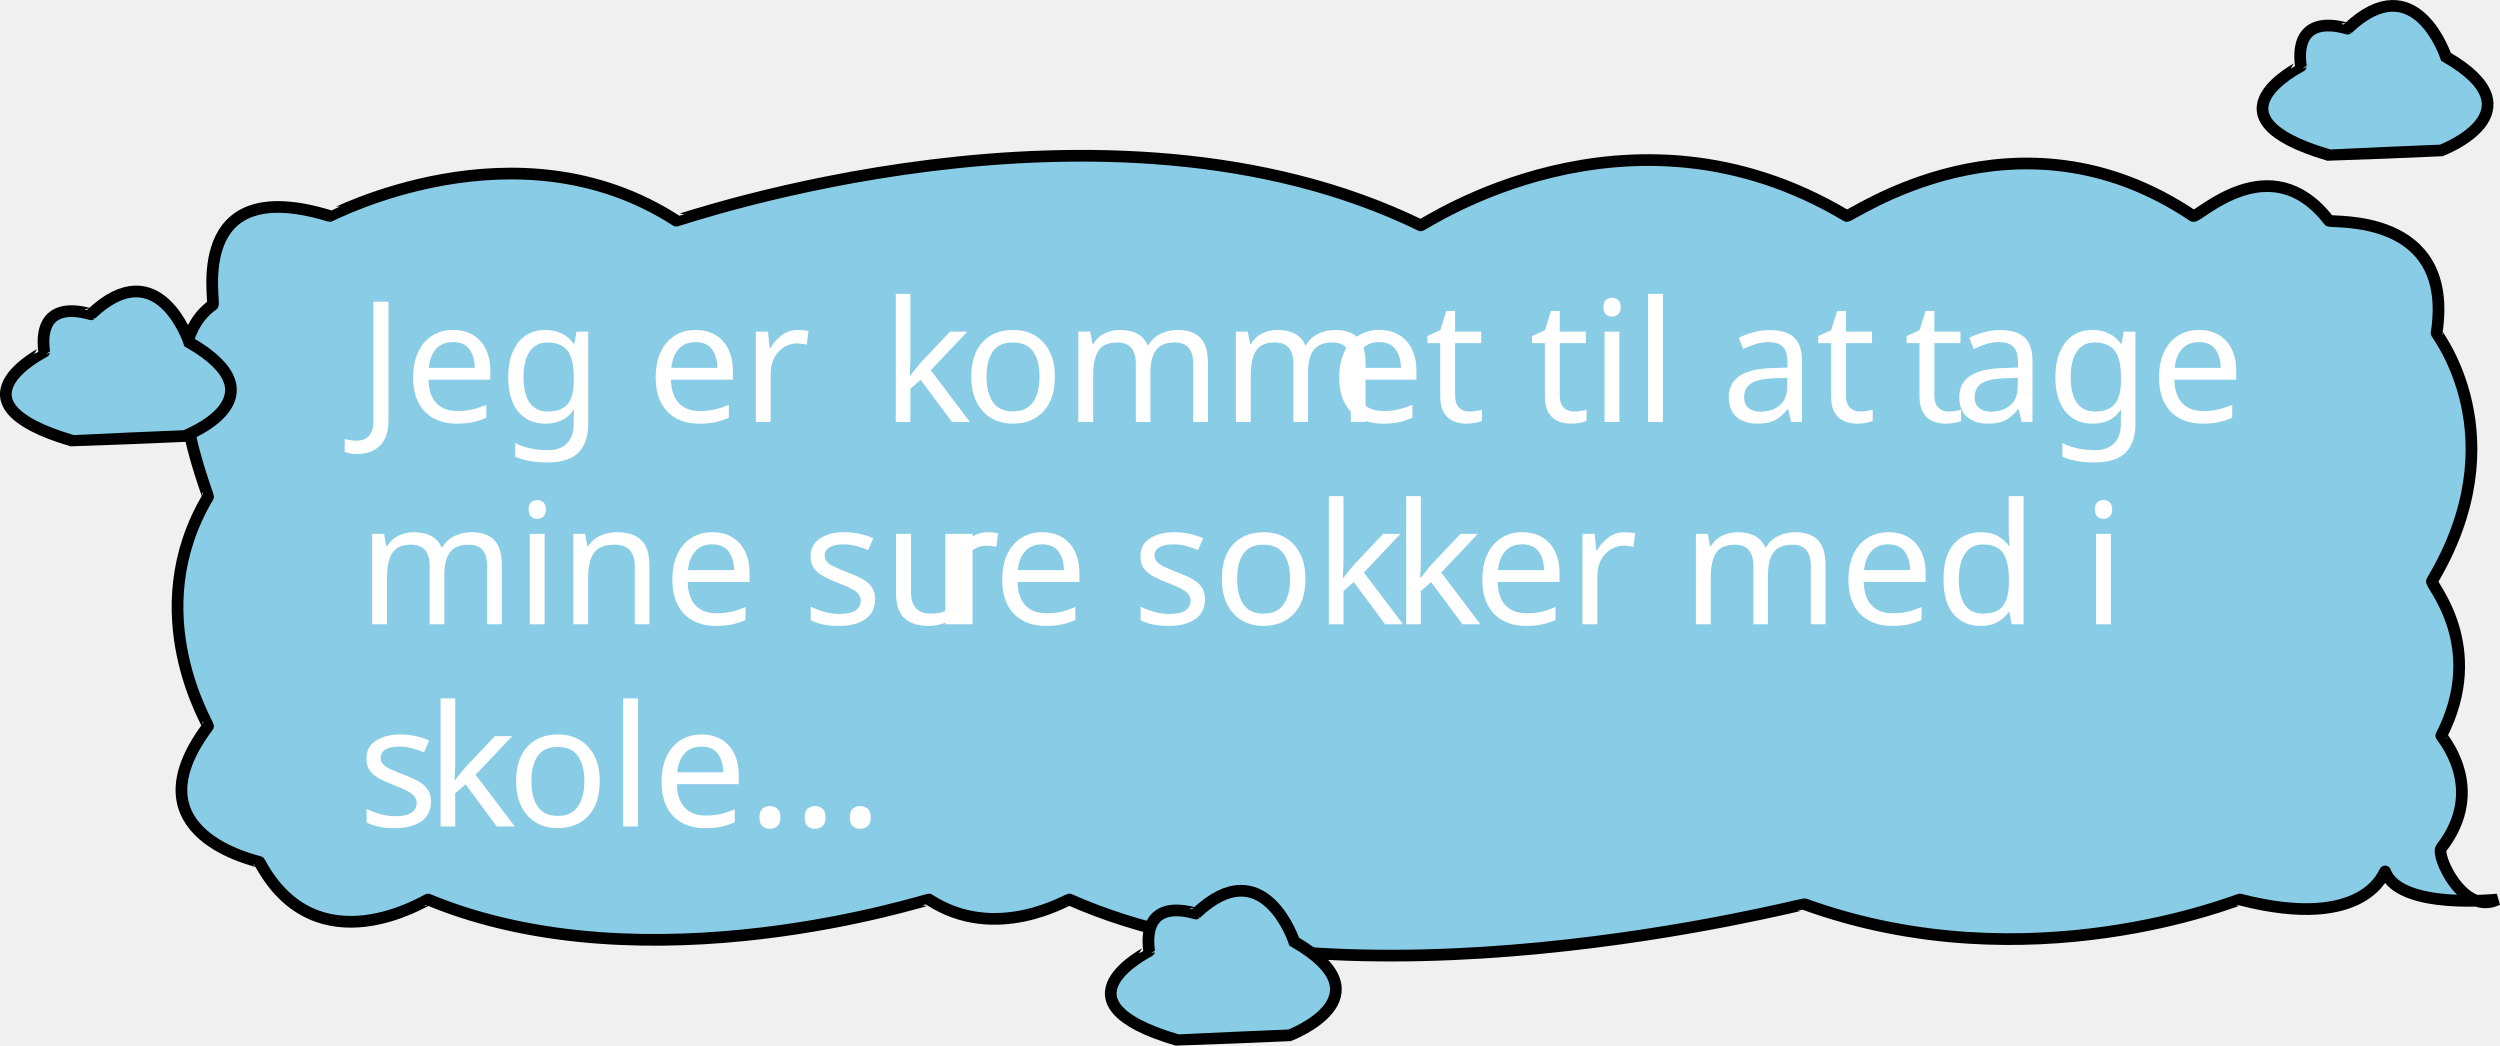
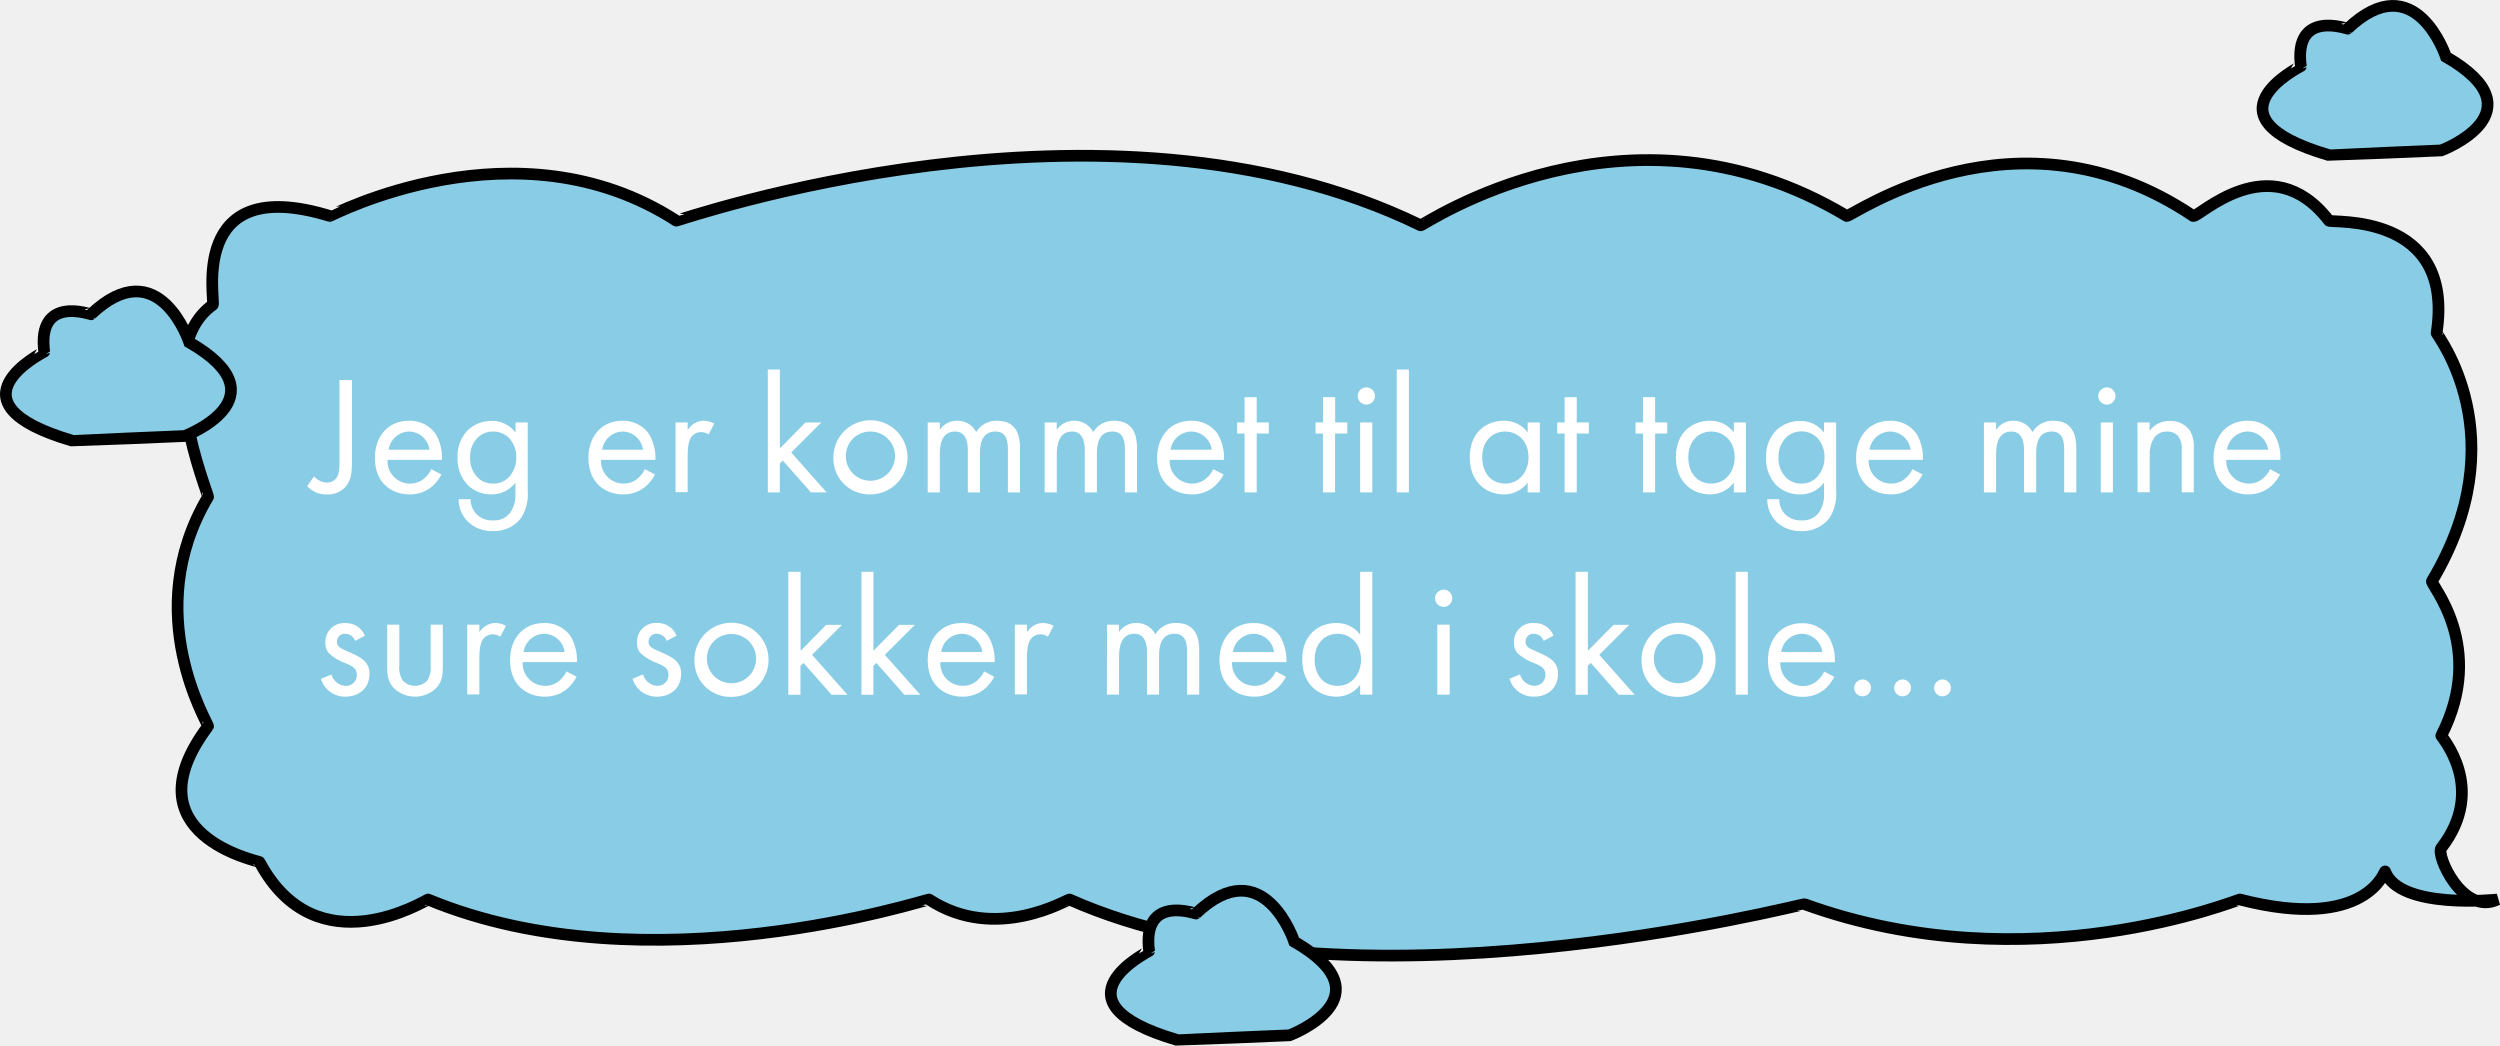
- <svg xmlns="http://www.w3.org/2000/svg" width="533.97" height="223.38" viewBox="0 0 533.97 223.38">
+ <svg xmlns="http://www.w3.org/2000/svg" viewBox="0 0 533.98 223.38">
  <defs>
-     <style>.cls-1{fill:#89cce5;stroke:#000;stroke-width:2.5px;}.cls-2{font-size:36px;fill:#fff;font-family:Futura-Medium, Futura;}.cls-3{letter-spacing:-0.02em;}.cls-4{letter-spacing:0.01em;}.cls-5{letter-spacing:-0.01em;}.cls-6{letter-spacing:-0.02em;}</style>
+     <style>.cls-1{fill:#89cce5;stroke:#000;stroke-width:2.5px;}.cls-2{fill:#fff;}</style>
  </defs>
-   <g id="Lag_2" data-name="Lag 2">
-     <g id="Lag_1-2" data-name="Lag 1">
+   <g id="Layer_2" data-name="Layer 2">
+     <g id="Layer_1-2" data-name="Layer 1">
      <g id="Tegnebræt_1" data-name="Tegnebræt 1">
-         <path id="Form_2" data-name="Form 2" class="cls-1" d="M533.43,192.13s-20.93,2.26-24-6c-.1-.26-3.85,13-31,6-.4-.1-44.91,18.39-93,1-.48-.17-97.52,25.45-157-1-.33-.15-15.66,9.37-30,0-.27-.18-60,19.47-107,0-.21-.09-23.74,14.95-36-8-.12-.23-28.45-5.77-11-29,.25-.33-14.78-24.15,0-49,.23-.39-12.81-31.2,1-41,.69-.49-5.62-28.38,25-19,.18.06,39.85-21.07,74,1,.25.16,91.49-31.93,159,1,.41.2,44.08-30.08,91-2,.71.42,36.25-25.43,74,0,.93.62,16.44-15.33,29,1,.44.57,27-2,23,24-.05.32,17.44,22.18-1,53-.41.68,11.81,13.9,2,33-.09.17,9.95,11.19,0,24C520.22,182.69,526.09,195.66,533.43,192.13Z" />
-         <path id="Form_3" data-name="Form 3" class="cls-1" d="M39.43,93.13s21.59-8.13,1-20c0,0-6.51-19.78-21-6-.06.06-11.54-4.21-10,8,0,.06-21.93,10.81,6,19C15.5,94.15,39.43,93.13,39.43,93.13Z" />
-         <path id="Form_3_kopier" data-name="Form 3 kopier" class="cls-1" d="M275.43,221.13s21.59-8.13,1-20c0,0-6.51-19.78-21-6-.06.06-11.55-4.21-10,8,0,.06-21.93,10.81,6,19C251.5,222.15,275.43,221.13,275.43,221.13Z" />
-         <path id="Form_3_kopier_2" data-name="Form 3 kopier 2" class="cls-1" d="M521.43,32.13s21.59-8.13,1-20c0,0-6.51-19.78-21-6-.06.06-11.55-4.21-10,8,0,.06-21.93,10.81,6,19C497.5,33.15,521.43,32.13,521.43,32.13Z" />
+         <path id="Form_2" data-name="Form 2" class="cls-1" d="M533.44,192.13s-20.93,2.26-24-6c-.1-.26-3.85,13-31,6-.4-.1-44.91,18.39-93,1-.48-.17-97.52,25.45-157-1-.33-.15-15.66,9.37-30,0-.27-.18-60,19.47-107,0-.21-.09-23.74,15-36-8-.12-.23-28.45-5.77-11-29,.25-.33-14.78-24.15,0-49,.23-.39-12.81-31.2,1-41,.69-.49-5.62-28.38,25-19,.18.06,39.85-21.07,74,1,.25.16,91.49-31.93,159,1,.41.2,44.08-30.08,91-2,.71.42,36.25-25.43,74,0,.93.62,16.44-15.33,29,1,.44.57,27-2,23,24-.05.32,17.44,22.18-1,53-.41.68,11.81,13.9,2,33-.09.17,9.95,11.19,0,24C520.23,182.69,526.1,195.66,533.44,192.13Z" />
+         <path id="Form_3" data-name="Form 3" class="cls-1" d="M39.44,93.13s21.59-8.13,1-20c0,0-6.51-19.78-21-6-.06.06-11.54-4.21-10,8,0,.06-21.93,10.81,6,19C15.51,94.15,39.44,93.13,39.44,93.13Z" />
+         <path id="Form_3_kopier" data-name="Form 3 kopier" class="cls-1" d="M275.44,221.13s21.59-8.13,1-20c0,0-6.51-19.78-21-6-.06.06-11.55-4.21-10,8,0,.06-21.93,10.81,6,19C251.51,222.15,275.44,221.13,275.44,221.13Z" />
+         <path id="Form_3_kopier_2" data-name="Form 3 kopier 2" class="cls-1" d="M521.44,32.13s21.59-8.13,1-20c0,0-6.51-19.78-21-6-.06.06-11.55-4.21-10,8,0,.06-21.93,10.81,6,19C497.51,33.15,521.44,32.13,521.44,32.13Z" />
      </g>
-       <text class="cls-2" transform="translate(76.43 90.13)">Jeg er <tspan class="cls-3" x="111.83" y="0">k</tspan>
-         <tspan x="129.04" y="0">omm</tspan>
-         <tspan class="cls-4" x="207.63" y="0">e</tspan>
-         <tspan x="227.87" y="0">t til at </tspan>
-         <tspan class="cls-4" x="330.24" y="0">t</tspan>
-         <tspan x="340.4" y="0">age </tspan>
-         <tspan x="0" y="43.2">mine su</tspan>
-         <tspan class="cls-5" x="122.43" y="43.2">r</tspan>
-         <tspan x="135.65" y="43.2">e sok</tspan>
-         <tspan class="cls-6" x="220.85" y="43.2">k</tspan>
-         <tspan x="238.2" y="43.2">er med i </tspan>
-         <tspan x="0" y="86.4">s</tspan>
-         <tspan class="cls-3" x="14.61" y="86.4">k</tspan>
-         <tspan x="31.82" y="86.4">ole...</tspan>
-       </text>
+       <path class="cls-2" d="M75.17,81.16V98.44c0,1.94,0,4.13-1.47,5.65a4.94,4.94,0,0,1-3.82,1.51,5.42,5.42,0,0,1-4.28-1.77l1.47-2.08a3.92,3.92,0,0,0,2.74,1.33,2.5,2.5,0,0,0,1.8-.69c.9-.9.9-2.41.9-3.88V81.16Z" />
+       <path class="cls-2" d="M94.29,101.35a8.74,8.74,0,0,1-1.84,2.41,7.21,7.21,0,0,1-5,1.84c-3.6,0-7.38-2.27-7.38-7.81,0-4.47,2.73-7.92,7.23-7.92A6.69,6.69,0,0,1,93,92.6a10,10,0,0,1,1.41,5.62H82.77a4.79,4.79,0,0,0,4.75,5.07,4.52,4.52,0,0,0,3.06-1.08,5.78,5.78,0,0,0,1.55-2Zm-2.56-5.29a4.47,4.47,0,0,0-4.39-3.89A4.55,4.55,0,0,0,83,96.06Z" />
+       <path class="cls-2" d="M110.13,90.23h2.59v14.58a9.37,9.37,0,0,1-1.44,5.86,7.25,7.25,0,0,1-6,2.77,7.39,7.39,0,0,1-5.33-2,6.73,6.73,0,0,1-2-4.82h2.56a4.68,4.68,0,0,0,1.15,3.09,4.62,4.62,0,0,0,3.6,1.44,4.18,4.18,0,0,0,4-2.09,6.89,6.89,0,0,0,.83-3.81v-2.16A6.32,6.32,0,0,1,105,105.6a7.15,7.15,0,0,1-5.11-2,8.08,8.08,0,0,1-2.16-5.9,7.84,7.84,0,0,1,2.16-5.8,7.37,7.37,0,0,1,5.11-2,6.21,6.21,0,0,1,5.11,2.48Zm-8.21,3.35a5.67,5.67,0,0,0-1.51,4.1,5.76,5.76,0,0,0,1.69,4.39,4.52,4.52,0,0,0,3.21,1.22,4.42,4.42,0,0,0,3.27-1.26,6,6,0,0,0,1.69-4.32,5.93,5.93,0,0,0-1.58-4.21,4.82,4.82,0,0,0-3.38-1.33A4.64,4.64,0,0,0,101.92,93.58Z" />
+       <path class="cls-2" d="M139.9,101.35a8.74,8.74,0,0,1-1.84,2.41,7.21,7.21,0,0,1-5,1.84c-3.6,0-7.38-2.27-7.38-7.81,0-4.47,2.73-7.92,7.23-7.92a6.69,6.69,0,0,1,5.65,2.73A10,10,0,0,1,140,98.22H128.38a4.79,4.79,0,0,0,4.75,5.07,4.52,4.52,0,0,0,3.06-1.08,5.78,5.78,0,0,0,1.55-2Zm-2.56-5.29A4.47,4.47,0,0,0,133,92.17a4.55,4.55,0,0,0-4.39,3.89Z" />
+       <path class="cls-2" d="M144.29,90.23h2.59v1.62a4.16,4.16,0,0,1,3.39-2,5.53,5.53,0,0,1,2.3.61l-1.22,2.34a2.64,2.64,0,0,0-1.51-.5,2.5,2.5,0,0,0-2.09.93c-.43.58-.87,1.59-.87,4v7.89h-2.59Z" />
+       <path class="cls-2" d="M166.58,78.93V95.77l5.47-5.54h3.38L169,96.64l7.56,8.53H173.2l-6-6.81-.64.65v6.16H164V78.93Z" />
+       <path class="cls-2" d="M178,97.75a7.92,7.92,0,1,1,7.92,7.85A7.67,7.67,0,0,1,178,97.75Zm2.67,0a5.26,5.26,0,1,0,5.25-5.58A5.17,5.17,0,0,0,180.69,97.75Z" />
+       <path class="cls-2" d="M198.15,90.23h2.59v1.58a4.34,4.34,0,0,1,3.71-1.94,4.45,4.45,0,0,1,4.06,2.41,5,5,0,0,1,4.5-2.41c4.43,0,4.86,3.71,4.86,5.83v9.47h-2.59V96.1c0-1.7-.21-3.93-2.66-3.93-3,0-3.31,2.88-3.31,4.68v8.32h-2.59V96.31c0-1,0-4.14-2.7-4.14-3,0-3.28,3.06-3.28,4.86v8.14h-2.59Z" />
+       <path class="cls-2" d="M223.13,90.23h2.59v1.58a4.36,4.36,0,0,1,3.71-1.94,4.49,4.49,0,0,1,4.07,2.41,5,5,0,0,1,4.5-2.41c4.43,0,4.86,3.71,4.86,5.83v9.47h-2.59V96.1c0-1.7-.22-3.93-2.67-3.93-3,0-3.31,2.88-3.31,4.68v8.32H231.7V96.31c0-1,0-4.14-2.7-4.14-2.95,0-3.28,3.06-3.28,4.86v8.14h-2.59Z" />
+       <path class="cls-2" d="M261.36,101.35a8.89,8.89,0,0,1-1.83,2.41,7.23,7.23,0,0,1-5,1.84c-3.6,0-7.38-2.27-7.38-7.81,0-4.47,2.74-7.92,7.24-7.92a6.7,6.7,0,0,1,5.65,2.73,10.13,10.13,0,0,1,1.4,5.62H249.84a4.79,4.79,0,0,0,4.76,5.07,4.52,4.52,0,0,0,3-1.08,5.78,5.78,0,0,0,1.55-2Zm-2.55-5.29a4.47,4.47,0,0,0-4.39-3.89,4.55,4.55,0,0,0-4.4,3.89Z" />
+       <path class="cls-2" d="M268.42,92.6v12.57h-2.59V92.6h-1.59V90.23h1.59v-5.4h2.59v5.4H271V92.6Z" />
+       <path class="cls-2" d="M285.16,92.6v12.57h-2.59V92.6H281V90.23h1.59v-5.4h2.59v5.4h2.59V92.6Z" />
+       <path class="cls-2" d="M291.82,82.74A1.84,1.84,0,1,1,290,84.58,1.84,1.84,0,0,1,291.82,82.74Zm1.29,7.49v14.94h-2.59V90.23Z" />
+       <path class="cls-2" d="M300.93,78.93v26.24h-2.6V78.93Z" />
+       <path class="cls-2" d="M326.3,90.23h2.6v14.94h-2.6v-2.09a6.3,6.3,0,0,1-5.11,2.52c-3.78,0-7.27-2.67-7.27-7.92s3.46-7.81,7.27-7.81a6.17,6.17,0,0,1,5.11,2.48Zm-9.71,7.45c0,3.2,1.8,5.61,4.89,5.61s5-2.62,5-5.58c0-3.85-2.67-5.54-5-5.54C318.93,92.17,316.59,94,316.59,97.68Z" />
+       <path class="cls-2" d="M336.78,92.6v12.57h-2.59V92.6h-1.58V90.23h1.58v-5.4h2.59v5.4h2.59V92.6Z" />
+       <path class="cls-2" d="M353.52,92.6v12.57h-2.59V92.6h-1.59V90.23h1.59v-5.4h2.59v5.4h2.59V92.6Z" />
+       <path class="cls-2" d="M370.33,90.23h2.59v14.94h-2.59v-2.09a6.3,6.3,0,0,1-5.11,2.52c-3.78,0-7.27-2.67-7.27-7.92s3.45-7.81,7.27-7.81a6.17,6.17,0,0,1,5.11,2.48Zm-9.72,7.45c0,3.2,1.8,5.61,4.9,5.61s5-2.62,5-5.58c0-3.85-2.67-5.54-5-5.54C363,92.17,360.61,94,360.61,97.68Z" />
+       <path class="cls-2" d="M389.59,90.23h2.59v14.58a9.37,9.37,0,0,1-1.44,5.86,7.22,7.22,0,0,1-6,2.77,7.39,7.39,0,0,1-5.33-2,6.73,6.73,0,0,1-1.94-4.82h2.55a4.73,4.73,0,0,0,1.15,3.09,4.62,4.62,0,0,0,3.6,1.44,4.18,4.18,0,0,0,4-2.09,6.89,6.89,0,0,0,.83-3.81v-2.16a6.3,6.3,0,0,1-5.11,2.52,7.15,7.15,0,0,1-5.11-2,8.08,8.08,0,0,1-2.16-5.9,7.84,7.84,0,0,1,2.16-5.8,7.37,7.37,0,0,1,5.11-2,6.2,6.2,0,0,1,5.11,2.48Zm-8.21,3.35a5.67,5.67,0,0,0-1.51,4.1,5.76,5.76,0,0,0,1.69,4.39,4.52,4.52,0,0,0,3.21,1.22A4.38,4.38,0,0,0,388,102a6,6,0,0,0,1.7-4.32,5.89,5.89,0,0,0-1.59-4.21,4.82,4.82,0,0,0-3.38-1.33A4.64,4.64,0,0,0,381.38,93.58Z" />
+       <path class="cls-2" d="M410.65,101.35a8.89,8.89,0,0,1-1.83,2.41,7.23,7.23,0,0,1-5,1.84c-3.6,0-7.38-2.27-7.38-7.81,0-4.47,2.73-7.92,7.23-7.92a6.72,6.72,0,0,1,5.66,2.73,10.13,10.13,0,0,1,1.4,5.62H399.13a4.79,4.79,0,0,0,4.75,5.07,4.52,4.52,0,0,0,3.06-1.08,5.78,5.78,0,0,0,1.55-2Zm-2.55-5.29a4.48,4.48,0,0,0-4.4-3.89,4.55,4.55,0,0,0-4.39,3.89Z" />
+       <path class="cls-2" d="M423.75,90.23h2.6v1.58a4.33,4.33,0,0,1,3.7-1.94,4.49,4.49,0,0,1,4.07,2.41,5,5,0,0,1,4.5-2.41c4.43,0,4.86,3.71,4.86,5.83v9.47h-2.59V96.1c0-1.7-.22-3.93-2.66-3.93-3,0-3.32,2.88-3.32,4.68v8.32h-2.59V96.31c0-1,0-4.14-2.7-4.14-2.95,0-3.27,3.06-3.27,4.86v8.14h-2.6Z" />
+       <path class="cls-2" d="M450,82.74a1.84,1.84,0,1,1-1.83,1.84A1.85,1.85,0,0,1,450,82.74Zm1.3,7.49v14.94h-2.59V90.23Z" />
+       <path class="cls-2" d="M456.55,90.23h2.59V92a5.26,5.26,0,0,1,4.29-2.09,5.07,5.07,0,0,1,4.28,2,6.65,6.65,0,0,1,.86,4v9.25H466V96a4.41,4.41,0,0,0-.68-2.74,2.94,2.94,0,0,0-2.45-1.08,3.27,3.27,0,0,0-2.63,1.15,6.31,6.31,0,0,0-1.08,4v7.81h-2.59Z" />
+       <path class="cls-2" d="M487,101.35a8.89,8.89,0,0,1-1.83,2.41,7.23,7.23,0,0,1-5,1.84c-3.6,0-7.38-2.27-7.38-7.81,0-4.47,2.73-7.92,7.23-7.92a6.71,6.71,0,0,1,5.66,2.73,10.13,10.13,0,0,1,1.4,5.62H475.52a4.79,4.79,0,0,0,4.75,5.07,4.52,4.52,0,0,0,3.06-1.08,5.78,5.78,0,0,0,1.55-2Zm-2.55-5.29a4.48,4.48,0,0,0-4.4-3.89,4.55,4.55,0,0,0-4.39,3.89Z" />
+       <path class="cls-2" d="M75.86,136.88a2.3,2.3,0,0,0-2.09-1.51,1.65,1.65,0,0,0-1.8,1.69c0,1.08.72,1.41,2.41,2.13,2.16.9,3.17,1.58,3.75,2.3a3.56,3.56,0,0,1,.79,2.41c0,3.13-2.27,4.9-5.15,4.9A5.34,5.34,0,0,1,68.55,145l2.23-.93a3.38,3.38,0,0,0,3,2.44,2.31,2.31,0,0,0,2.44-2.37c0-1.41-1-1.87-2.41-2.49a9.63,9.63,0,0,1-3.63-2.19,3.23,3.23,0,0,1-.69-2.2,4,4,0,0,1,4.36-4.17,4.3,4.3,0,0,1,4.1,2.7Z" />
+       <path class="cls-2" d="M85.29,142.14a5.07,5.07,0,0,0,.72,3.2,3.58,3.58,0,0,0,5.26,0,5.07,5.07,0,0,0,.72-3.2v-8.71h2.59v9c0,1.83-.18,3.2-1.37,4.5a6.52,6.52,0,0,1-9.14,0c-1.19-1.3-1.37-2.67-1.37-4.5v-9h2.59Z" />
+       <path class="cls-2" d="M99.8,133.43h2.59v1.62a4.14,4.14,0,0,1,3.38-2,5.54,5.54,0,0,1,2.31.61L106.85,136a2.62,2.62,0,0,0-1.51-.51,2.54,2.54,0,0,0-2.09.94c-.43.58-.86,1.58-.86,4v7.89H99.8Z" />
+       <path class="cls-2" d="M123.16,144.55a8.74,8.74,0,0,1-1.84,2.41,7.19,7.19,0,0,1-5,1.84c-3.6,0-7.38-2.27-7.38-7.81,0-4.47,2.73-7.92,7.23-7.92a6.67,6.67,0,0,1,5.65,2.73,10,10,0,0,1,1.41,5.62H111.64a4.79,4.79,0,0,0,4.75,5.07,4.52,4.52,0,0,0,3.06-1.08,5.78,5.78,0,0,0,1.55-2Zm-2.56-5.29a4.47,4.47,0,0,0-4.39-3.89,4.55,4.55,0,0,0-4.39,3.89Z" />
+       <path class="cls-2" d="M142.42,136.88a2.3,2.3,0,0,0-2.09-1.51,1.65,1.65,0,0,0-1.8,1.69c0,1.08.72,1.41,2.41,2.13,2.16.9,3.17,1.58,3.75,2.3a3.51,3.51,0,0,1,.79,2.41c0,3.13-2.27,4.9-5.15,4.9a5.34,5.34,0,0,1-5.22-3.82l2.23-.93a3.39,3.39,0,0,0,3,2.44,2.32,2.32,0,0,0,2.45-2.37c0-1.41-1-1.87-2.42-2.49a9.71,9.71,0,0,1-3.63-2.19,3.22,3.22,0,0,1-.68-2.2,4,4,0,0,1,4.35-4.17,4.29,4.29,0,0,1,4.1,2.7Z" />
+       <path class="cls-2" d="M148.32,141a7.92,7.92,0,1,1,7.92,7.85A7.67,7.67,0,0,1,148.32,141Zm2.67,0a5.26,5.26,0,1,0,5.25-5.58A5.17,5.17,0,0,0,151,141Z" />
+       <path class="cls-2" d="M171,122.13V139l5.47-5.54h3.38l-6.4,6.4,7.56,8.54h-3.39l-6-6.81-.65.65v6.16h-2.59V122.13Z" />
+       <path class="cls-2" d="M186.56,122.13V139l5.47-5.54h3.38l-6.41,6.4,7.56,8.54h-3.38l-6-6.81-.64.65v6.16H184V122.13Z" />
+       <path class="cls-2" d="M212.37,144.55a8.94,8.94,0,0,1-1.84,2.41,7.23,7.23,0,0,1-5,1.84c-3.6,0-7.38-2.27-7.38-7.81,0-4.47,2.74-7.92,7.24-7.92a6.69,6.69,0,0,1,5.65,2.73,9.94,9.94,0,0,1,1.4,5.62H200.85a4.78,4.78,0,0,0,4.75,5.07,4.54,4.54,0,0,0,3.06-1.08,6,6,0,0,0,1.55-2Zm-2.56-5.29a4.47,4.47,0,0,0-4.39-3.89,4.53,4.53,0,0,0-4.39,3.89Z" />
+       <path class="cls-2" d="M216.76,133.43h2.59v1.62a4.15,4.15,0,0,1,3.39-2,5.53,5.53,0,0,1,2.3.61L223.82,136a2.67,2.67,0,0,0-1.52-.51,2.5,2.5,0,0,0-2.08.94c-.44.58-.87,1.58-.87,4v7.89h-2.59Z" />
+       <path class="cls-2" d="M236.45,133.43H239V135a4.36,4.36,0,0,1,3.71-1.94,4.49,4.49,0,0,1,4.07,2.41,5,5,0,0,1,4.5-2.41c4.42,0,4.86,3.71,4.86,5.83v9.47h-2.59v-9.08c0-1.69-.22-3.92-2.67-3.92-3,0-3.31,2.88-3.31,4.68v8.32H245v-8.86c0-1,0-4.14-2.7-4.14-2.95,0-3.28,3.06-3.28,4.86v8.14h-2.59Z" />
+       <path class="cls-2" d="M274.68,144.55a8.89,8.89,0,0,1-1.83,2.41,7.23,7.23,0,0,1-5,1.84c-3.6,0-7.38-2.27-7.38-7.81,0-4.47,2.73-7.92,7.23-7.92a6.71,6.71,0,0,1,5.66,2.73,10.1,10.1,0,0,1,1.4,5.62H263.16a4.79,4.79,0,0,0,4.75,5.07,4.52,4.52,0,0,0,3.06-1.08,5.78,5.78,0,0,0,1.55-2Zm-2.55-5.29a4.48,4.48,0,0,0-4.4-3.89,4.55,4.55,0,0,0-4.39,3.89Z" />
+       <path class="cls-2" d="M290.52,122.13h2.59v26.24h-2.59v-2.09a6.3,6.3,0,0,1-5.11,2.52c-3.78,0-7.27-2.67-7.27-7.92s3.45-7.81,7.27-7.81a6.17,6.17,0,0,1,5.11,2.48Zm-9.72,18.75c0,3.2,1.8,5.61,4.9,5.61s5-2.62,5-5.58c0-3.85-2.67-5.54-5-5.54C283.14,135.37,280.8,137.24,280.8,140.88Z" />
+       <path class="cls-2" d="M308.34,125.94a1.84,1.84,0,1,1-1.83,1.84A1.85,1.85,0,0,1,308.34,125.94Zm1.3,7.49v14.94H307V133.43Z" />
+       <path class="cls-2" d="M329.72,136.88a2.29,2.29,0,0,0-2.08-1.51,1.65,1.65,0,0,0-1.8,1.69c0,1.08.72,1.41,2.41,2.13,2.16.9,3.17,1.58,3.74,2.3a3.51,3.51,0,0,1,.79,2.41c0,3.13-2.26,4.9-5.14,4.9a5.33,5.33,0,0,1-5.22-3.82l2.23-.93a3.38,3.38,0,0,0,3,2.44,2.32,2.32,0,0,0,2.45-2.37c0-1.41-1-1.87-2.41-2.49a9.77,9.77,0,0,1-3.64-2.19,3.28,3.28,0,0,1-.68-2.2,4,4,0,0,1,4.35-4.17,4.3,4.3,0,0,1,4.11,2.7Z" />
+       <path class="cls-2" d="M339.16,122.13V139l5.47-5.54H348l-6.41,6.4,7.56,8.54h-3.38l-6-6.81-.64.65v6.16h-2.6V122.13Z" />
+       <path class="cls-2" d="M350.61,141a7.92,7.92,0,1,1,7.91,7.85A7.66,7.66,0,0,1,350.61,141Zm2.66,0a5.26,5.26,0,1,0,5.25-5.58A5.17,5.17,0,0,0,353.27,141Z" />
+       <path class="cls-2" d="M373.32,122.13v26.24h-2.59V122.13Z" />
+       <path class="cls-2" d="M391.79,144.55A8.94,8.94,0,0,1,390,147a7.23,7.23,0,0,1-5,1.84c-3.6,0-7.38-2.27-7.38-7.81,0-4.47,2.74-7.92,7.24-7.92a6.7,6.7,0,0,1,5.65,2.73,9.94,9.94,0,0,1,1.4,5.62H380.27a4.78,4.78,0,0,0,4.75,5.07,4.56,4.56,0,0,0,3.06-1.08,6,6,0,0,0,1.55-2Zm-2.56-5.29a4.47,4.47,0,0,0-4.39-3.89,4.53,4.53,0,0,0-4.39,3.89Z" />
+       <path class="cls-2" d="M397.83,145.13a1.8,1.8,0,1,1-1.8,1.8A1.82,1.82,0,0,1,397.83,145.13Z" />
+       <path class="cls-2" d="M406.37,145.13a1.8,1.8,0,1,1-1.8,1.8A1.83,1.83,0,0,1,406.37,145.13Z" />
+       <path class="cls-2" d="M414.9,145.13a1.8,1.8,0,1,1-1.8,1.8A1.83,1.83,0,0,1,414.9,145.13Z" />
    </g>
  </g>
</svg>
